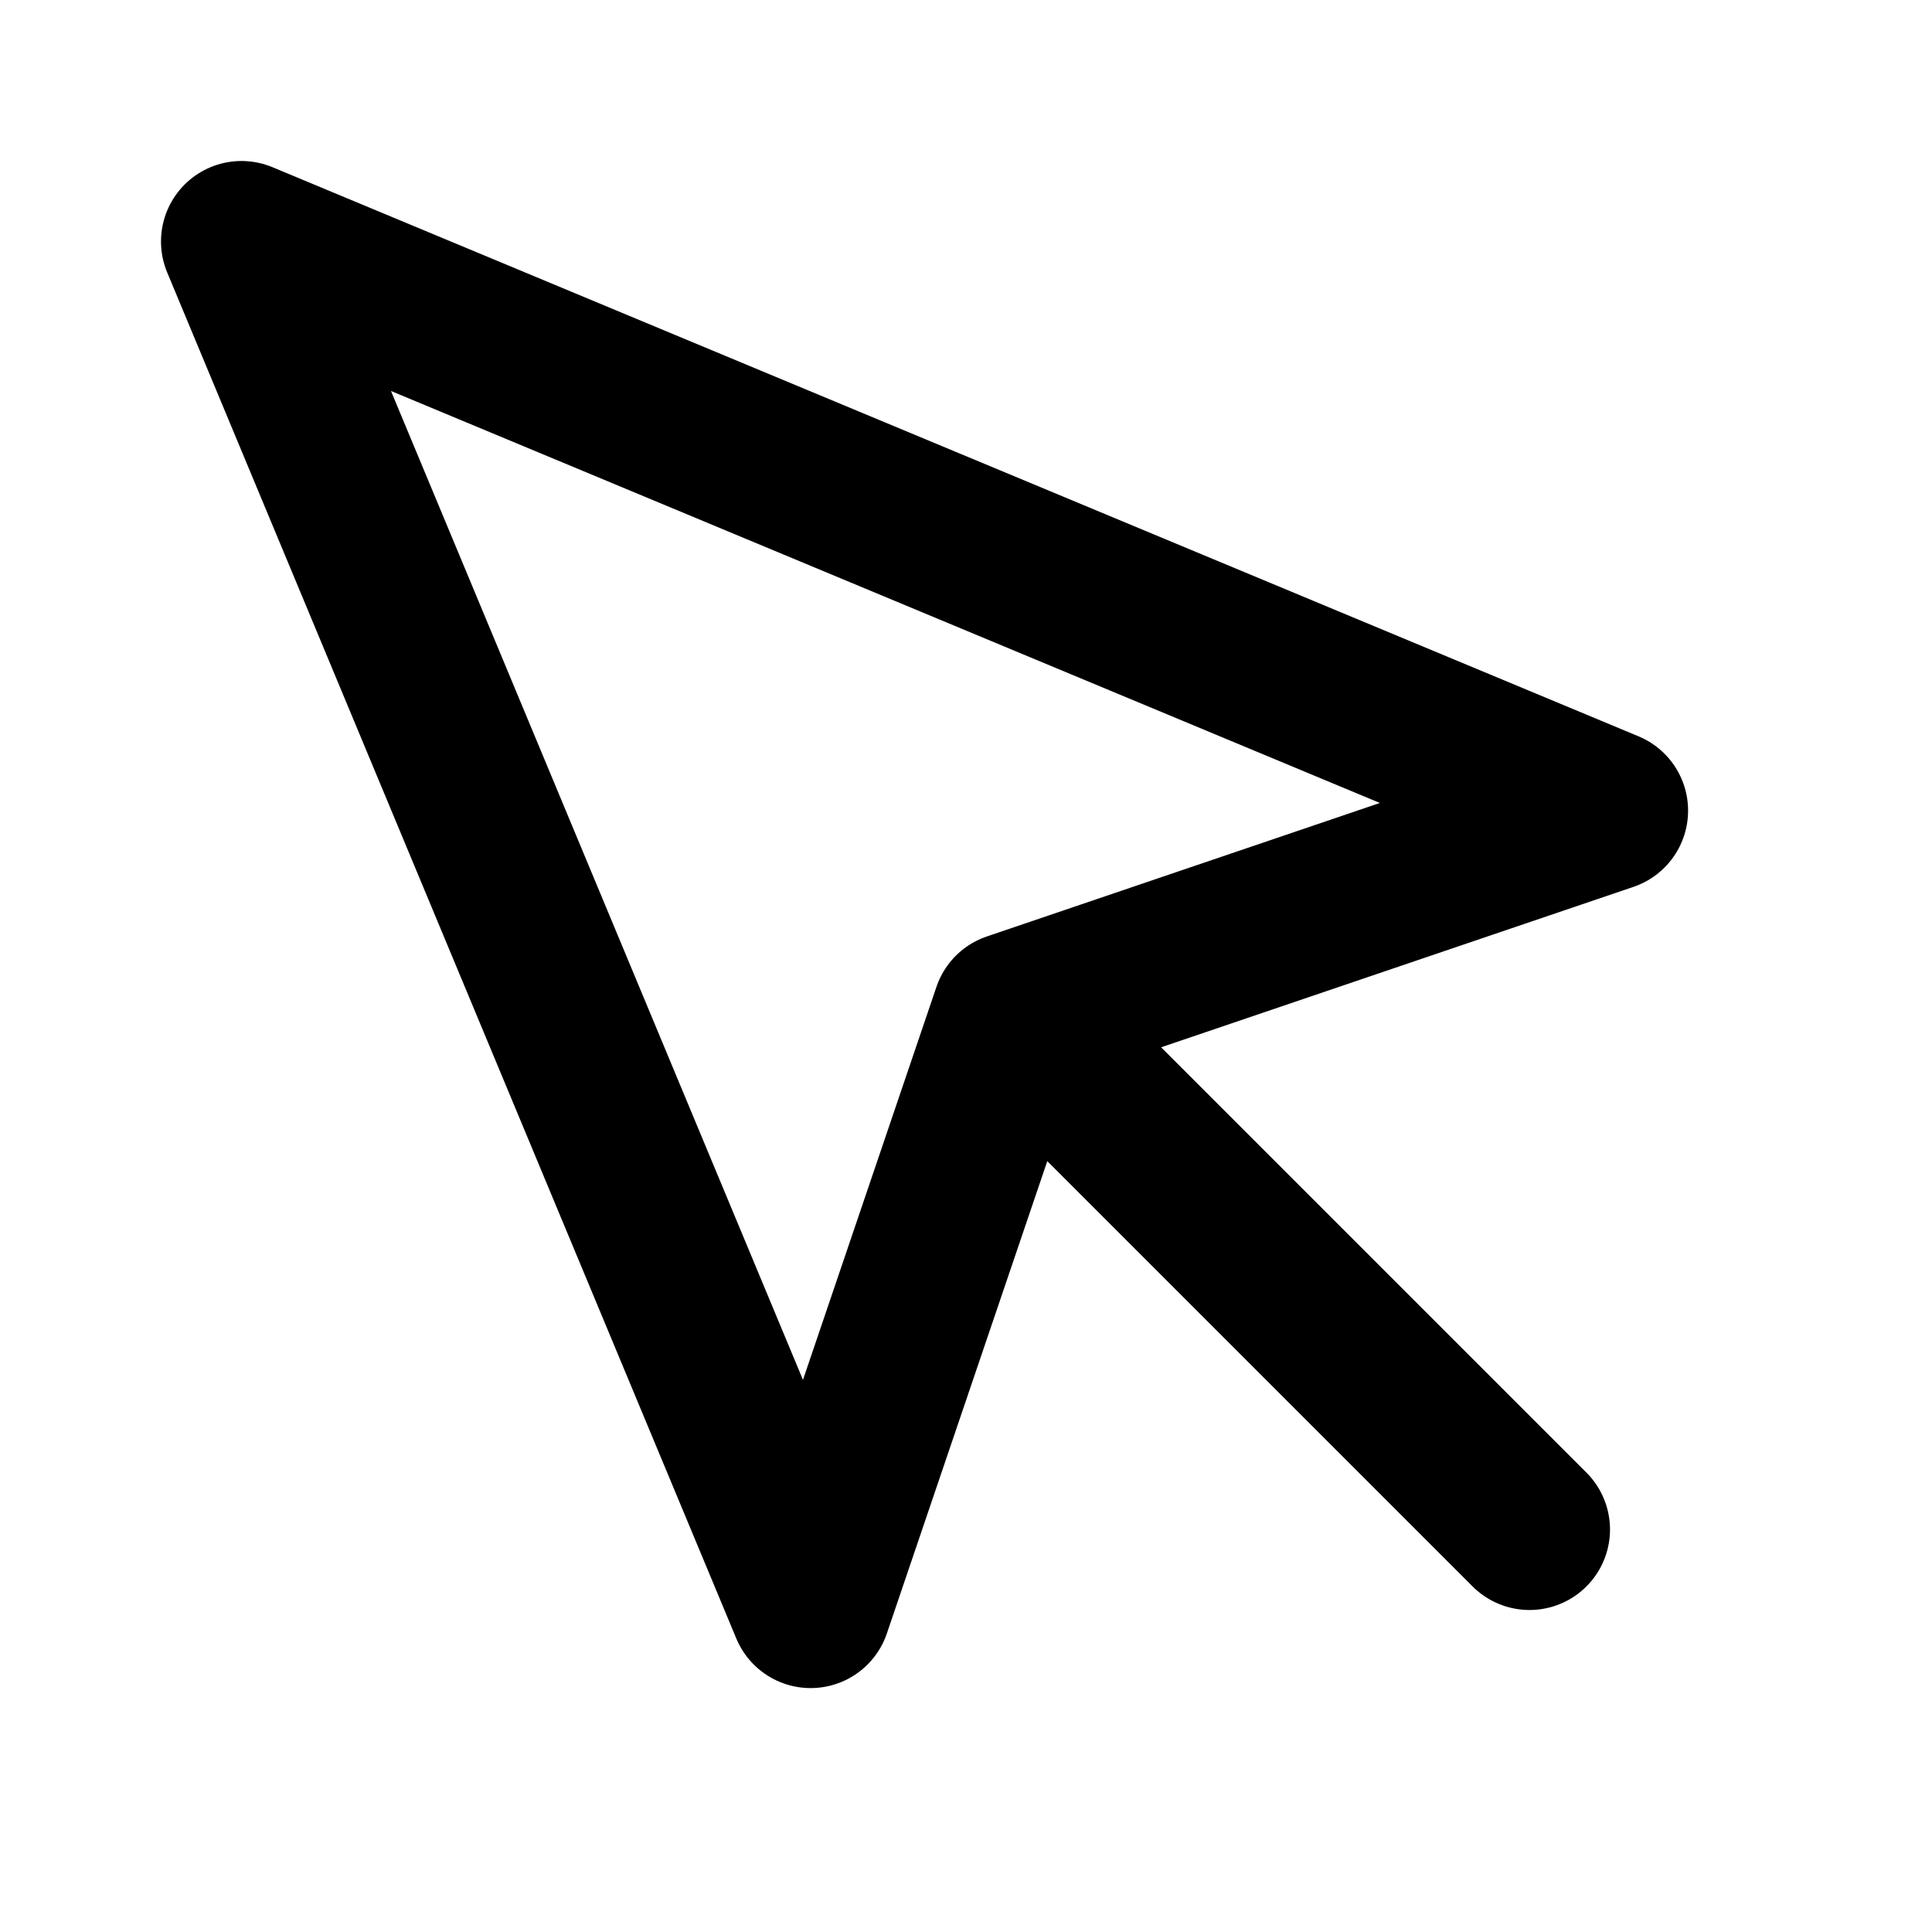
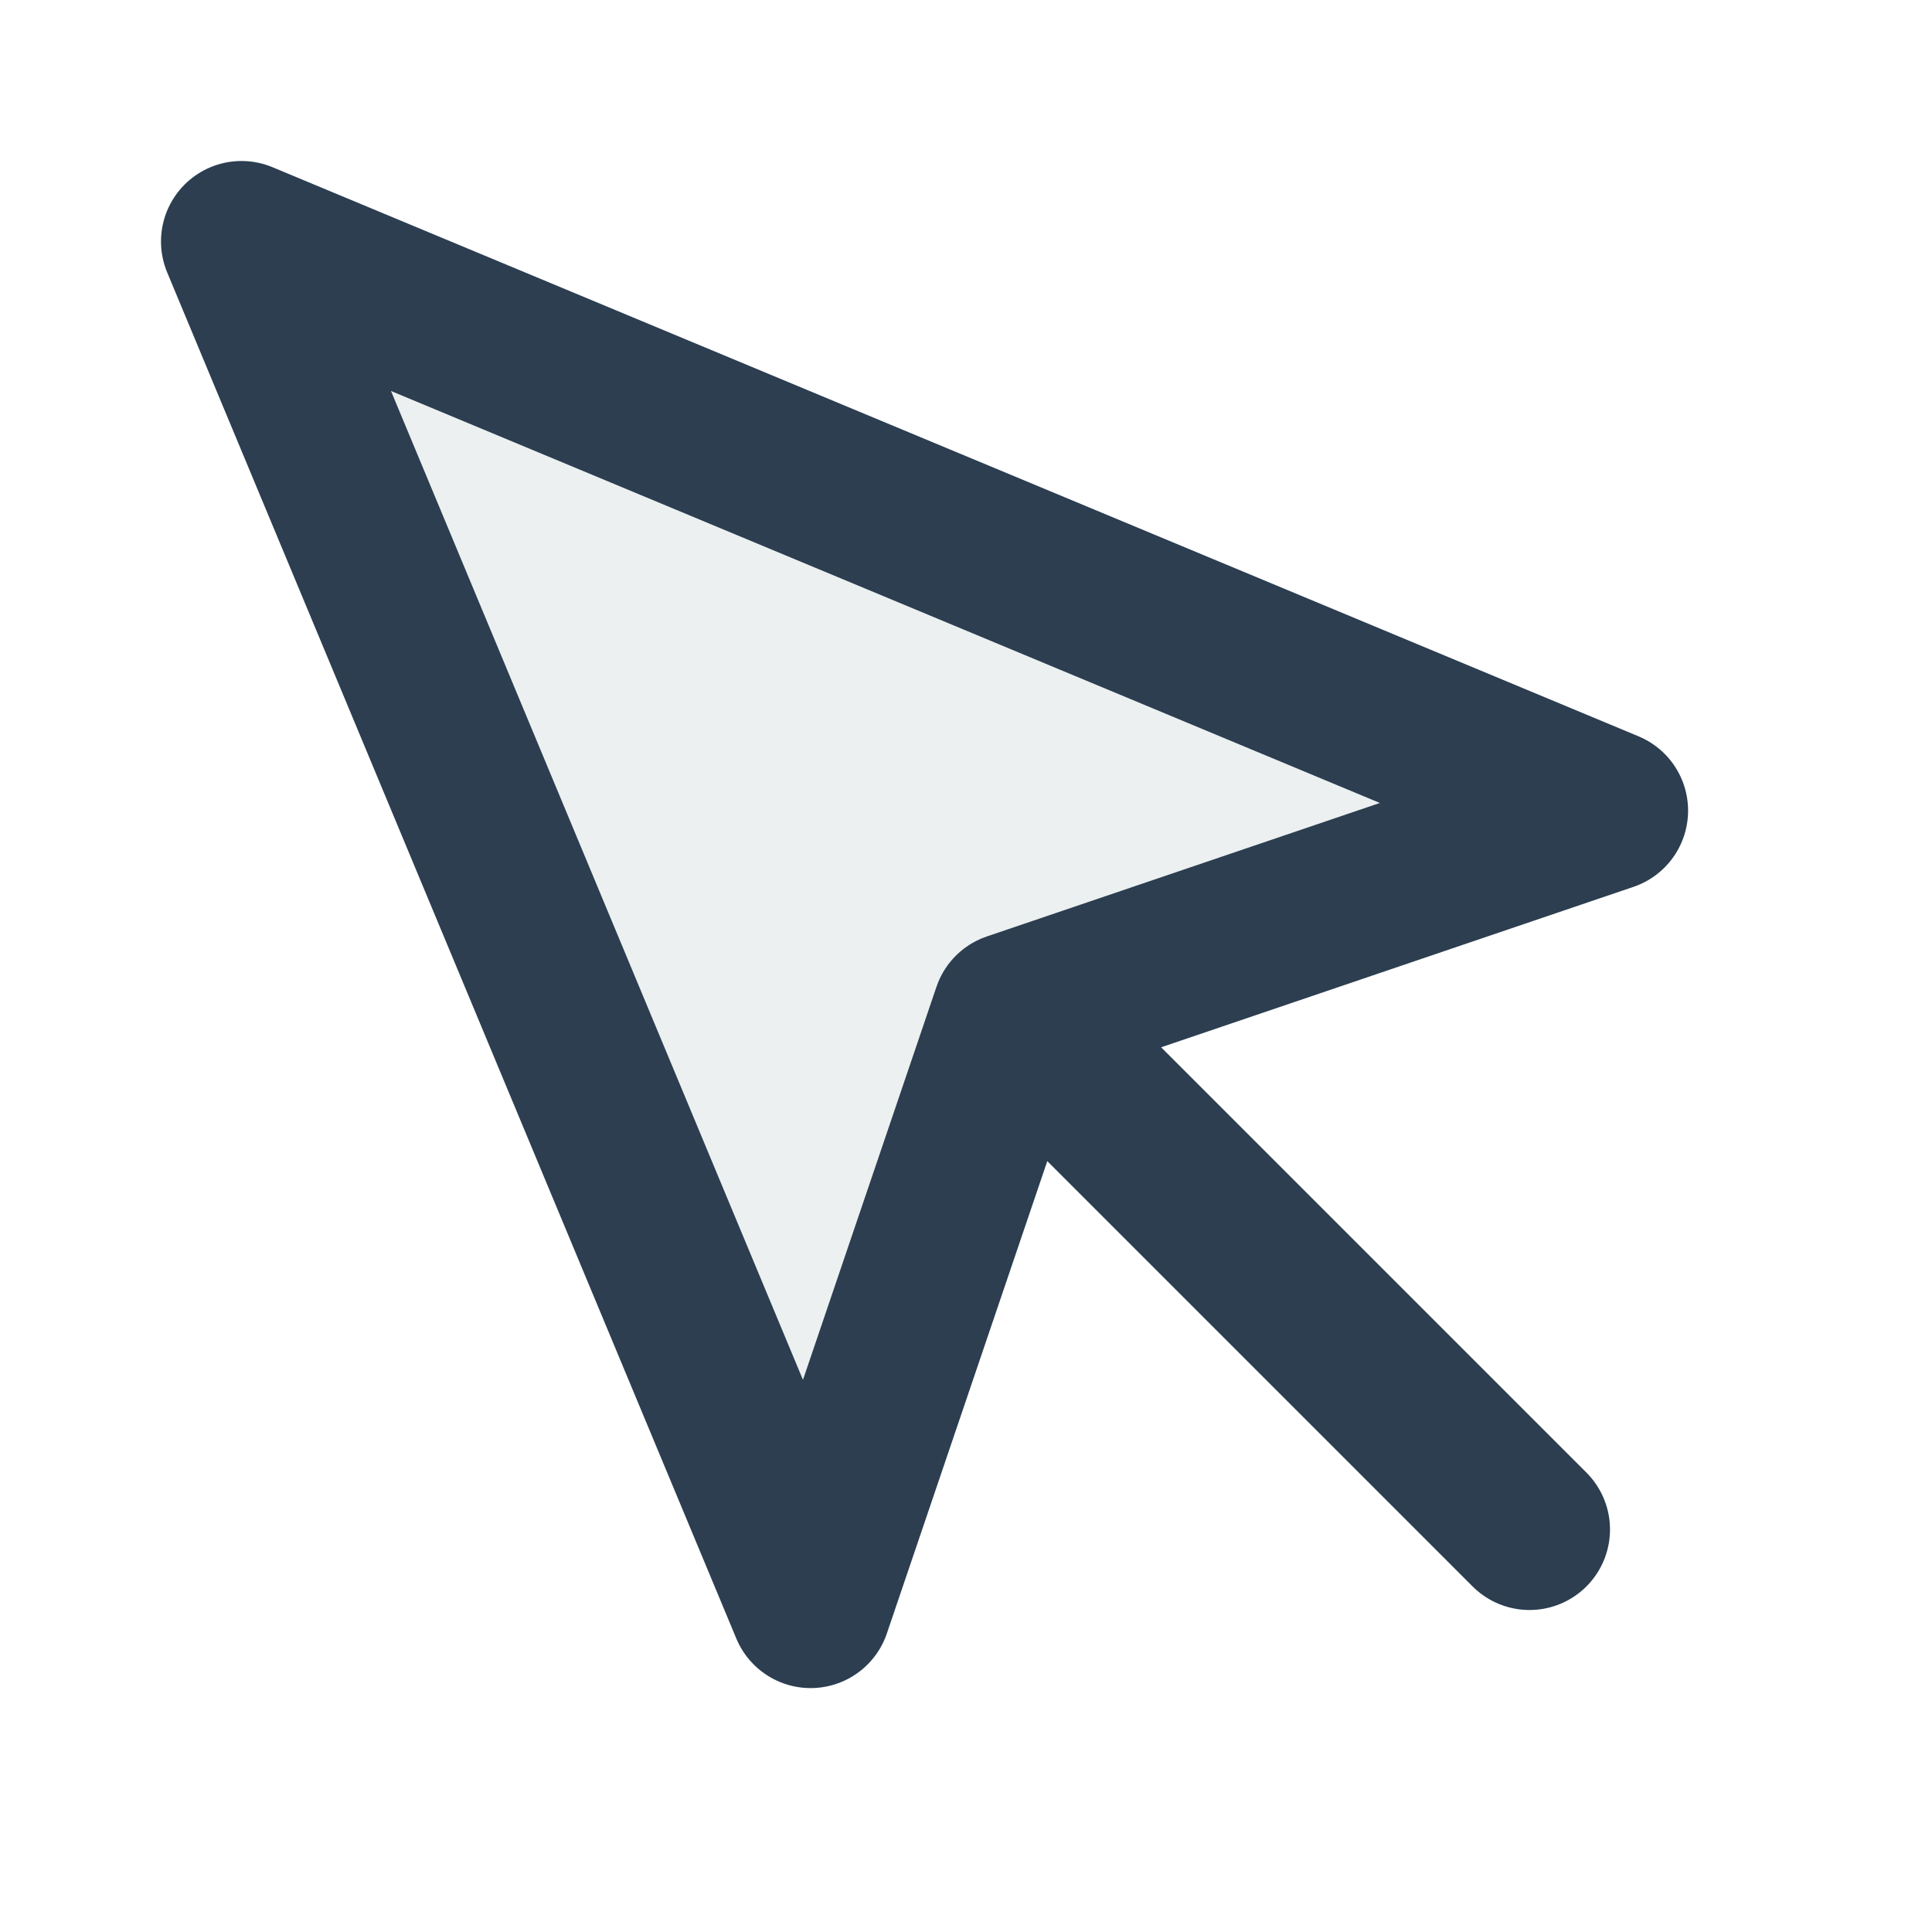
- <svg xmlns="http://www.w3.org/2000/svg" viewBox="0 0 24 24" fill="none" stroke="currentColor" stroke-width="2" stroke-linecap="round" stroke-linejoin="round">
-   <path d="M3 3l7.07 16.97 2.51-7.39 7.39-2.51L3 3z" />
-   <path d="M13 13l6 6" />
+ <svg xmlns="http://www.w3.org/2000/svg" viewBox="0 0 24 24" fill="none" stroke="#34495e" stroke-width="2" stroke-linecap="round" stroke-linejoin="round">
+   <path d="M3 3l7.07 16.97 2.51-7.39 7.39-2.51L3 3z" fill="#ecf0f1" stroke="#2c3e50" />
+   <path d="M13 13l6 6" stroke="#2c3e50" />
</svg>
